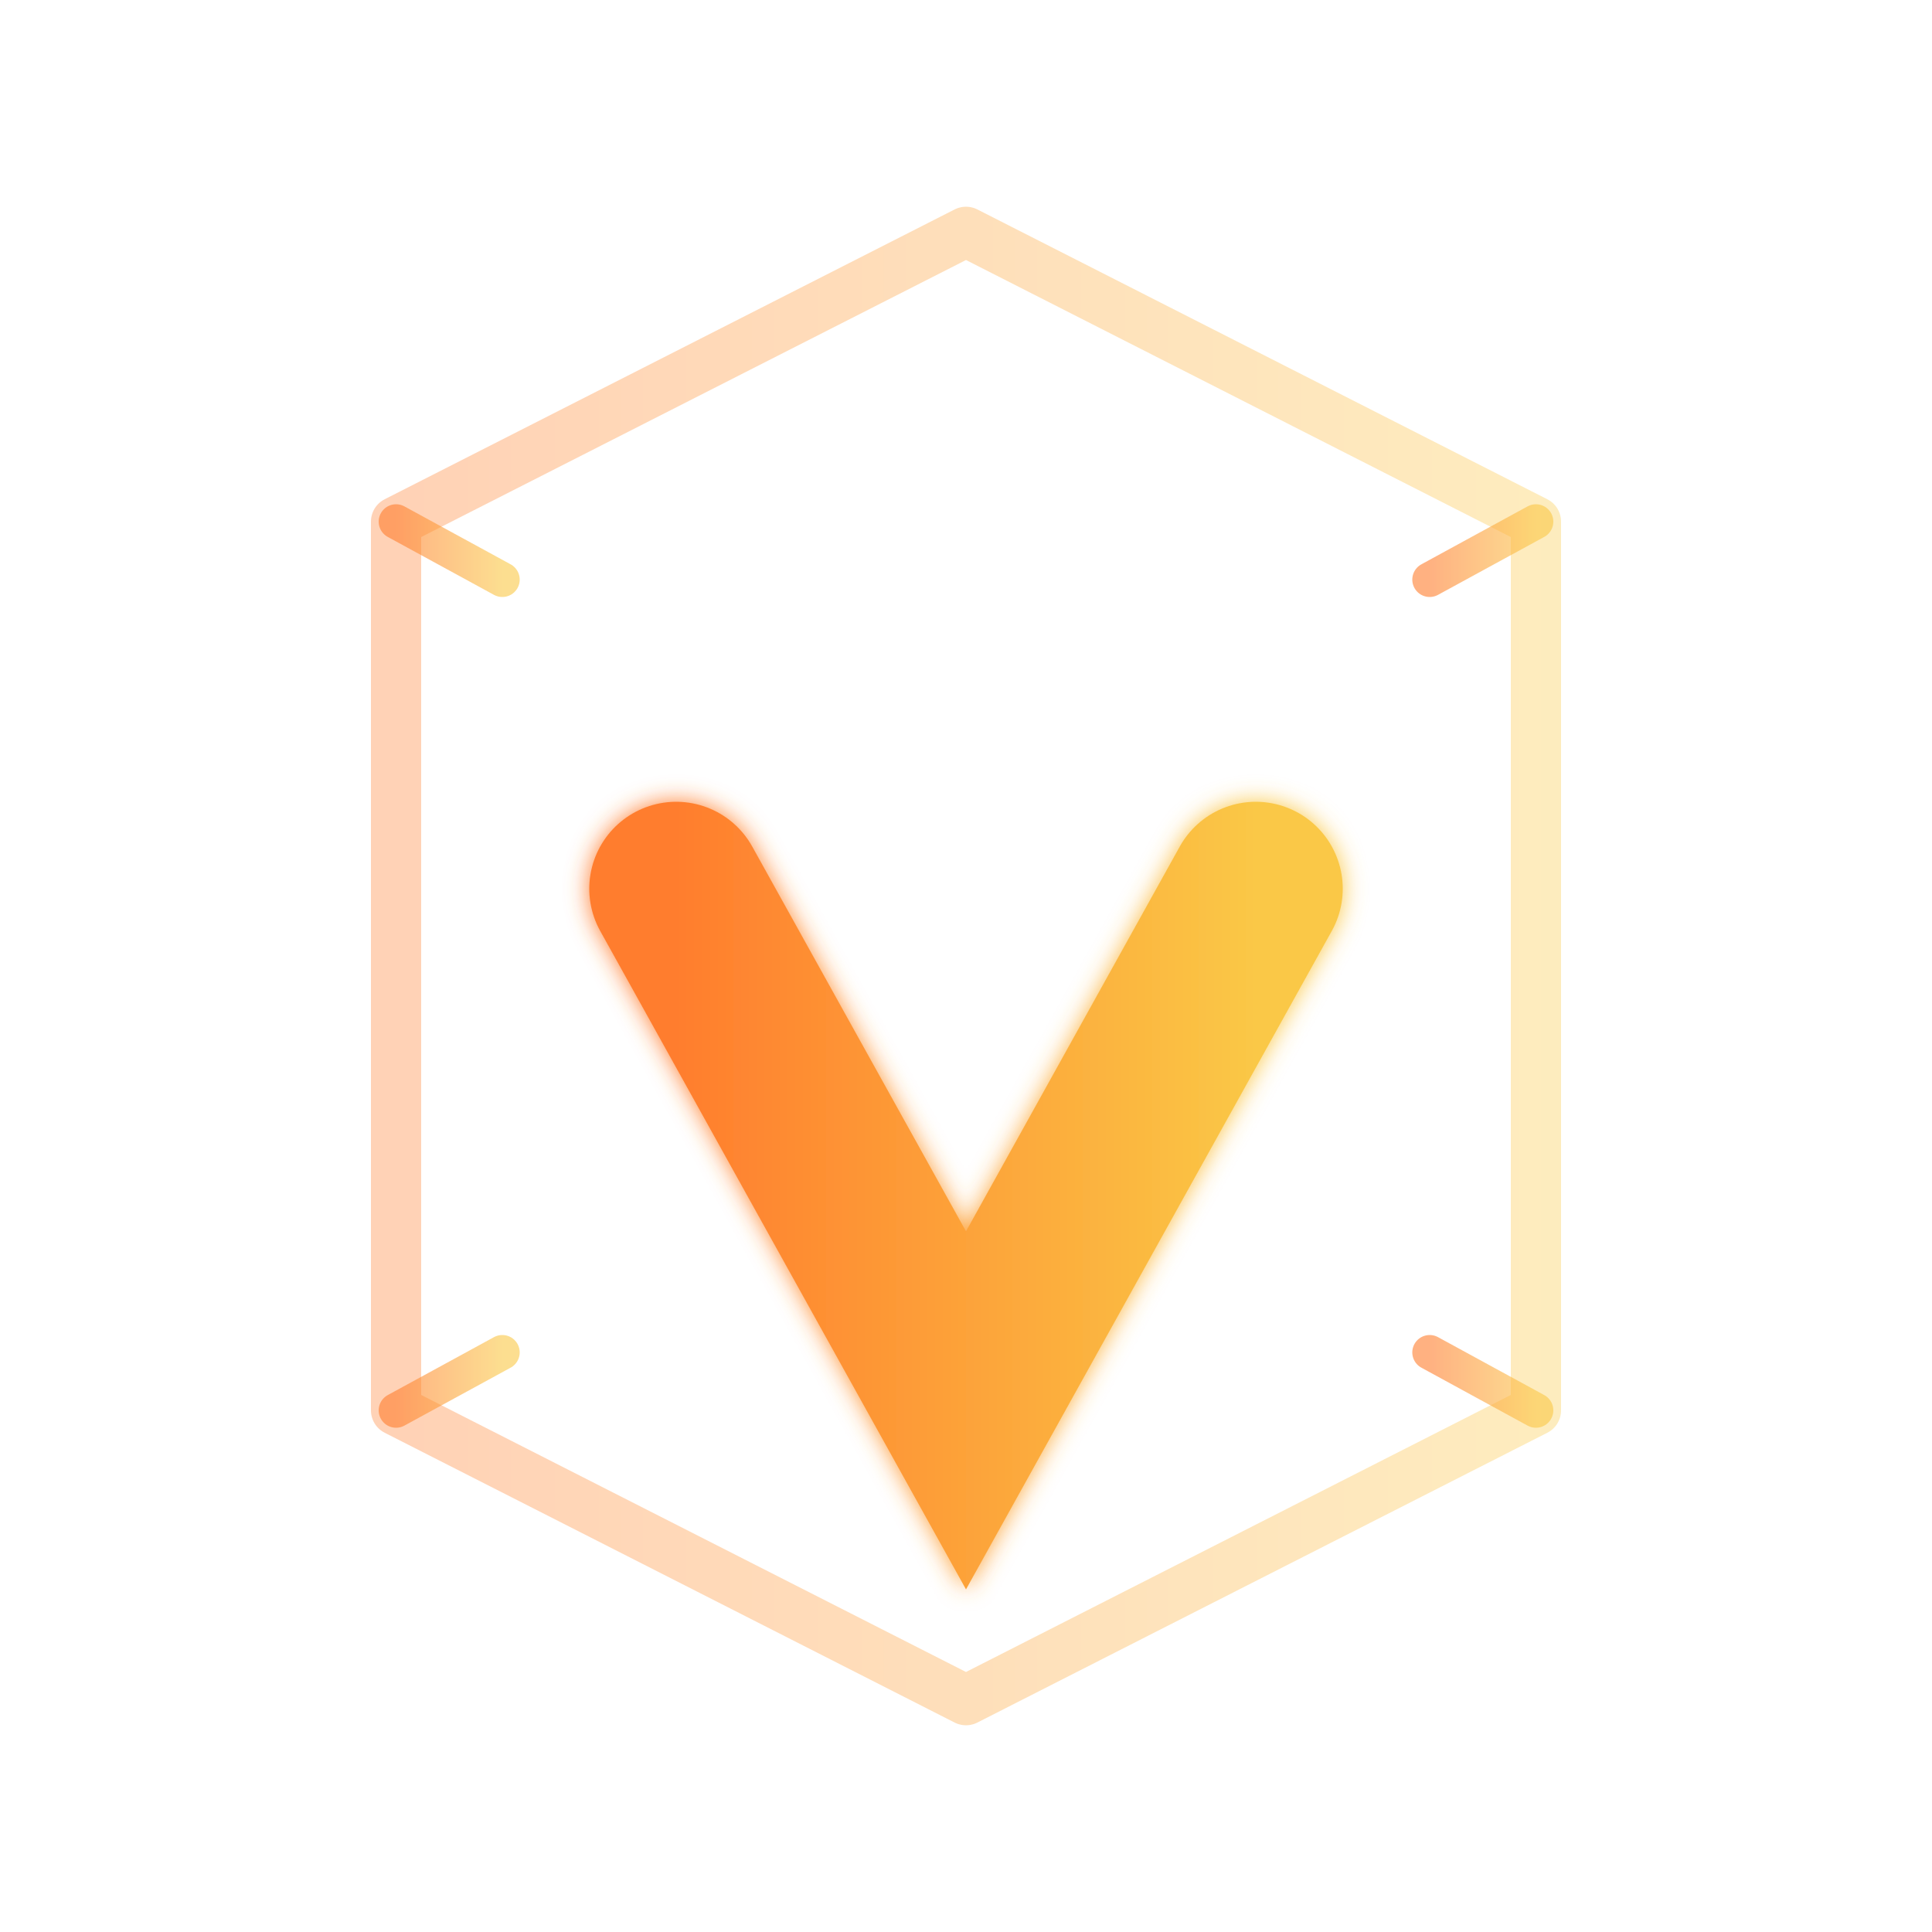
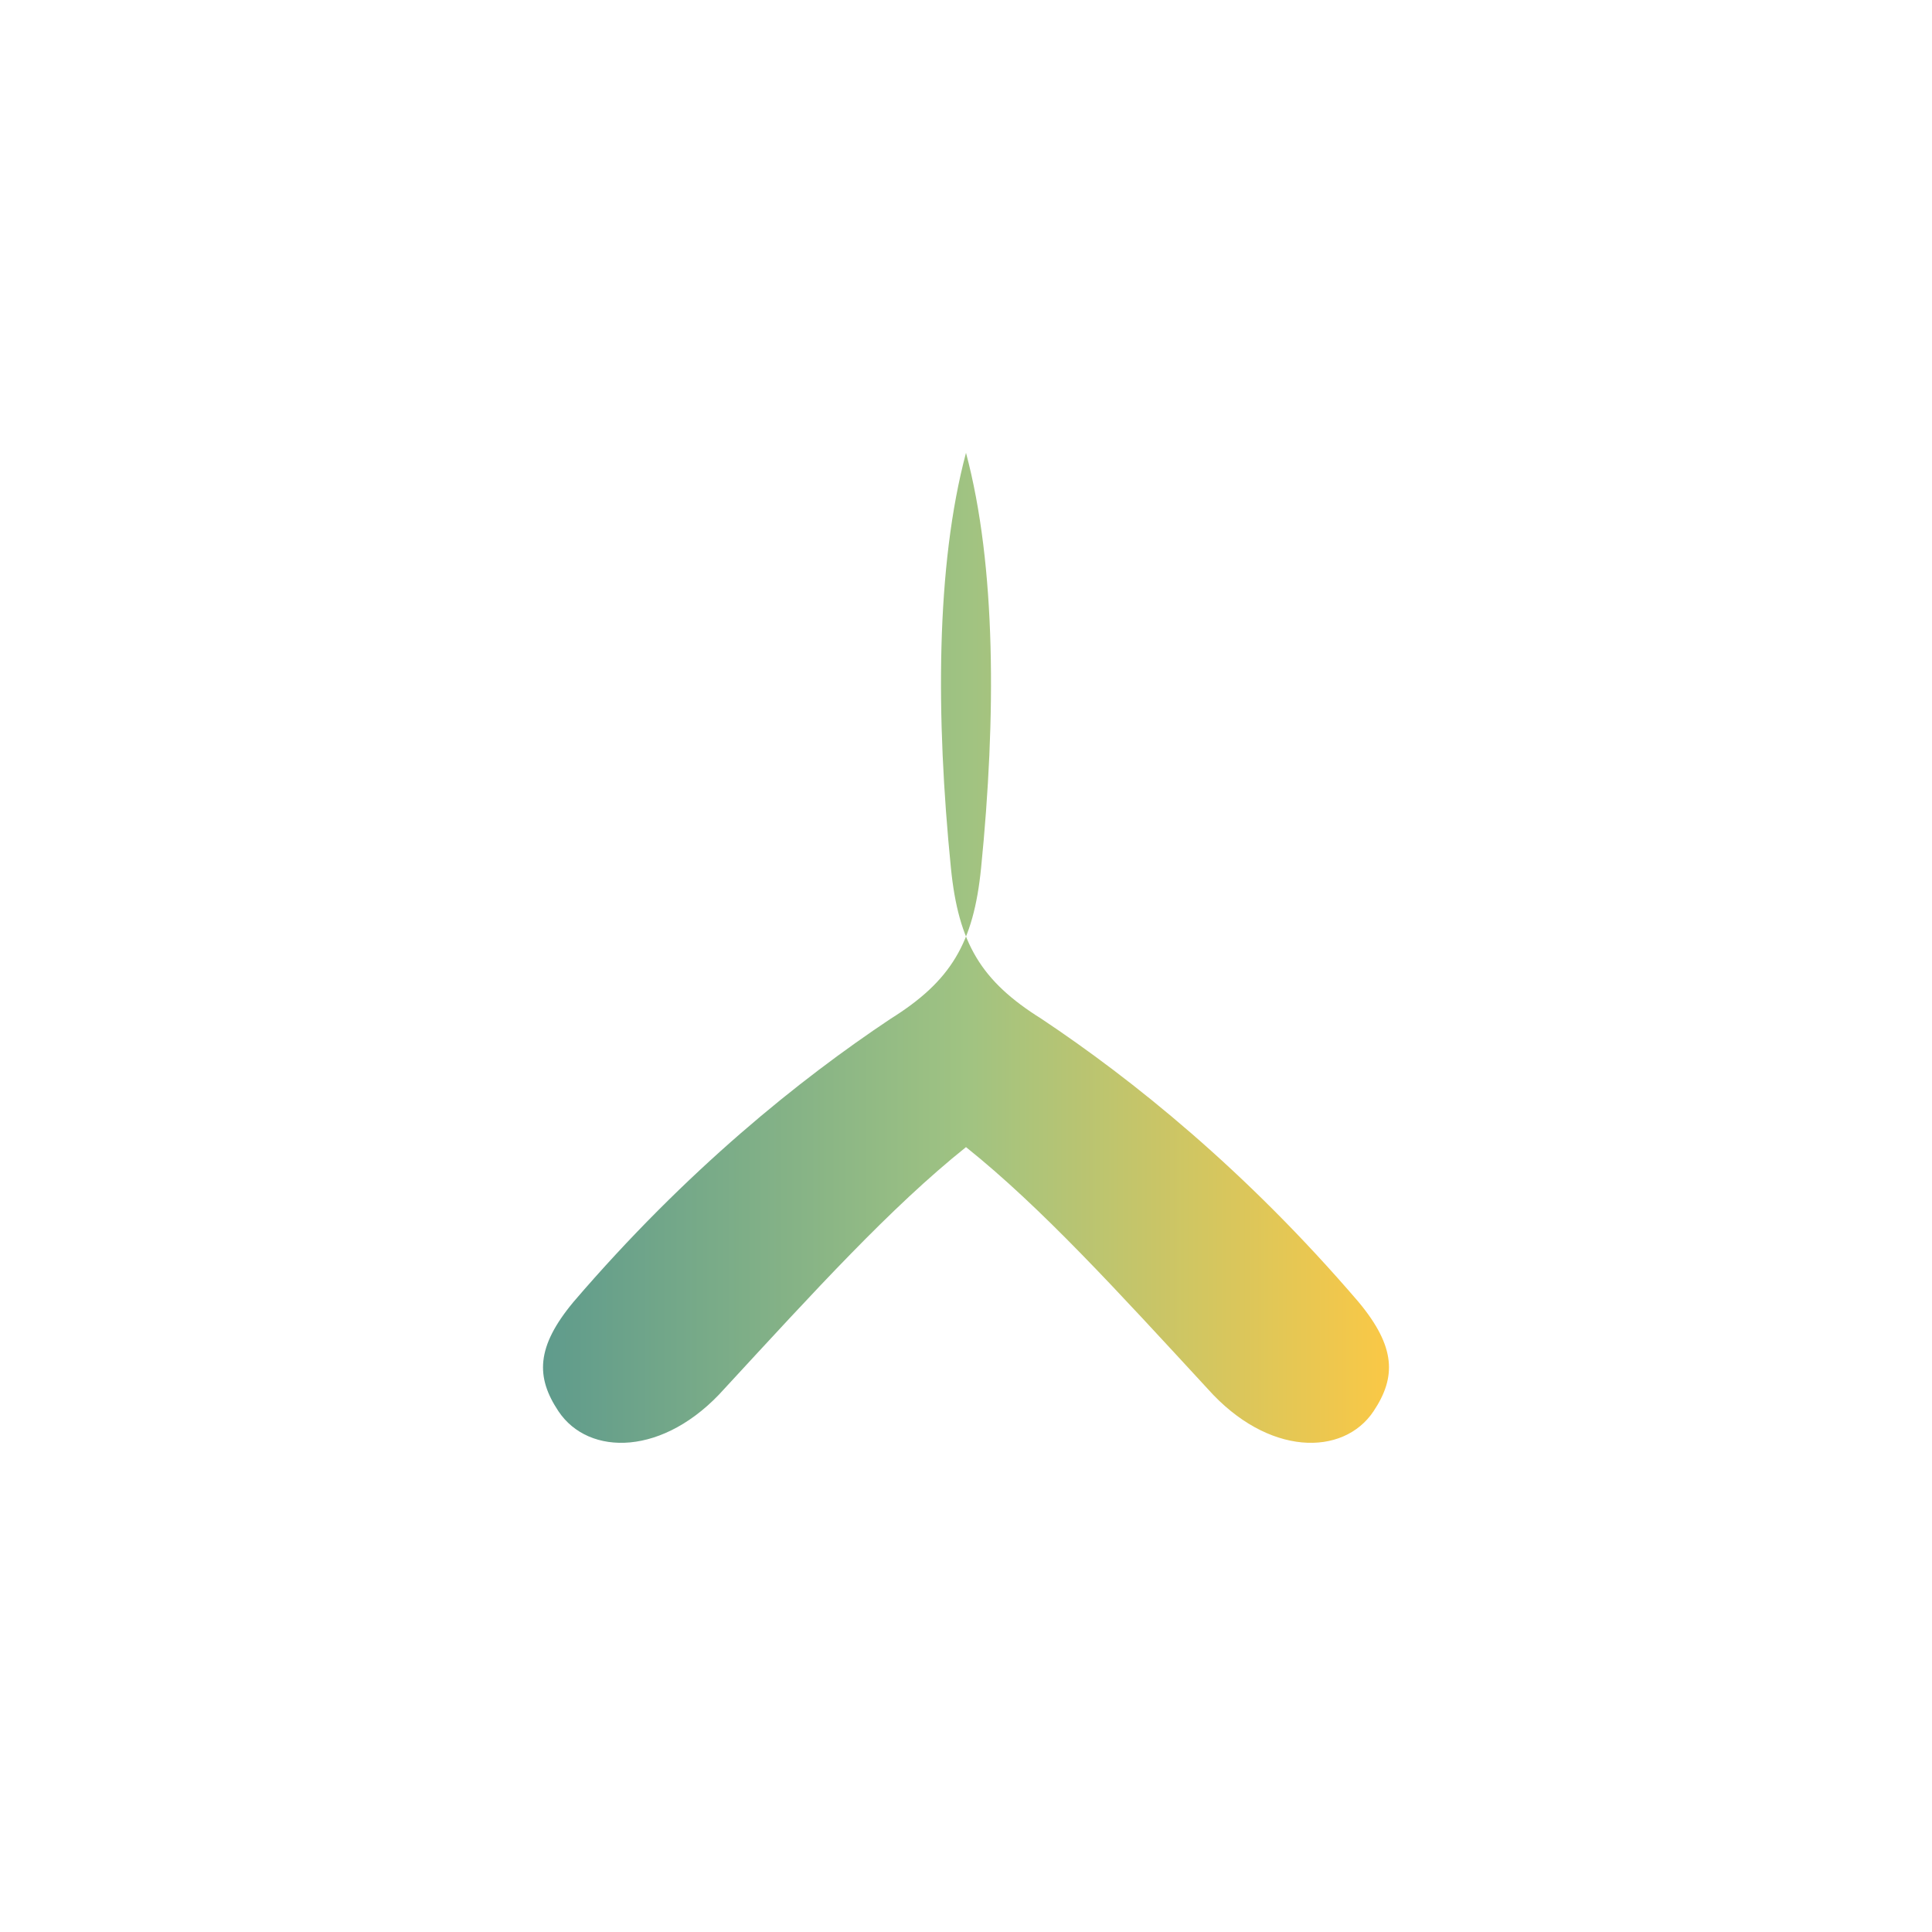
- <svg xmlns="http://www.w3.org/2000/svg" viewBox="0 0 1000 1000" role="img" aria-labelledby="title desc">
+ <svg xmlns="http://www.w3.org/2000/svg" viewBox="0 0 512 512" role="img" aria-label="Tony Vargas merged T and V logo">
  <defs>
-     <linearGradient id="tvGrad" x1="0%" y1="0%" x2="100%" y2="0%">
-       <stop offset="0%" stop-color="#FF7D2D" />
+     <linearGradient id="patinaGradient" x1="0%" y1="0%" x2="100%" y2="0%">
+       <stop offset="0%" stop-color="#5F9B8C" />
+       <stop offset="50%" stop-color="#A0C382" />
      <stop offset="100%" stop-color="#FAC846" />
    </linearGradient>
-     <filter id="softGlow" x="-30%" y="-30%" width="160%" height="160%">
-       <feGaussianBlur in="SourceGraphic" stdDeviation="6" result="blur" />
-       <feMerge>
-         <feMergeNode in="blur" />
-         <feMergeNode in="SourceGraphic" />
-       </feMerge>
-     </filter>
  </defs>
-   <path d="M500 120 L795 270 L795 730 L500 880 L205 730 L205 270 Z" fill="none" stroke="url(#tvGrad)" stroke-opacity="0.35" stroke-width="26" stroke-linejoin="round" />
-   <g filter="url(#softGlow)" stroke="url(#tvGrad)" stroke-linecap="round" fill="none">
-     <line x1="320" y1="250" x2="680" y2="250" stroke-width="90" />
-     <line x1="500" y1="250" x2="500" y2="520" stroke-width="90" />
-     <path d="M350 460 L500 730 L650 460" stroke-width="90" />
-   </g>
-   <g stroke="url(#tvGrad)" stroke-width="18" stroke-linecap="round" opacity="0.6">
-     <line x1="205" y1="270" x2="260" y2="300" />
-     <line x1="795" y1="270" x2="740" y2="300" />
-     <line x1="205" y1="730" x2="260" y2="700" />
-     <line x1="795" y1="730" x2="740" y2="700" />
-   </g>
+   <path fill="url(#patinaGradient)" d="     M 256 120     C 248 150, 248 190, 252 230     C 254 250, 260 260, 276 270     C 300 286, 330 310, 360 345     C 370 357, 370 365, 364 374     C 356 386, 336 386, 320 368     C 296 342, 276 320, 256 304     C 236 320, 216 342, 192 368     C 176 386, 156 386, 148 374     C 142 365, 142 357, 152 345     C 182 310, 212 286, 236 270     C 252 260, 258 250, 260 230     C 264 190, 264 150, 256 120     Z" />
</svg>
